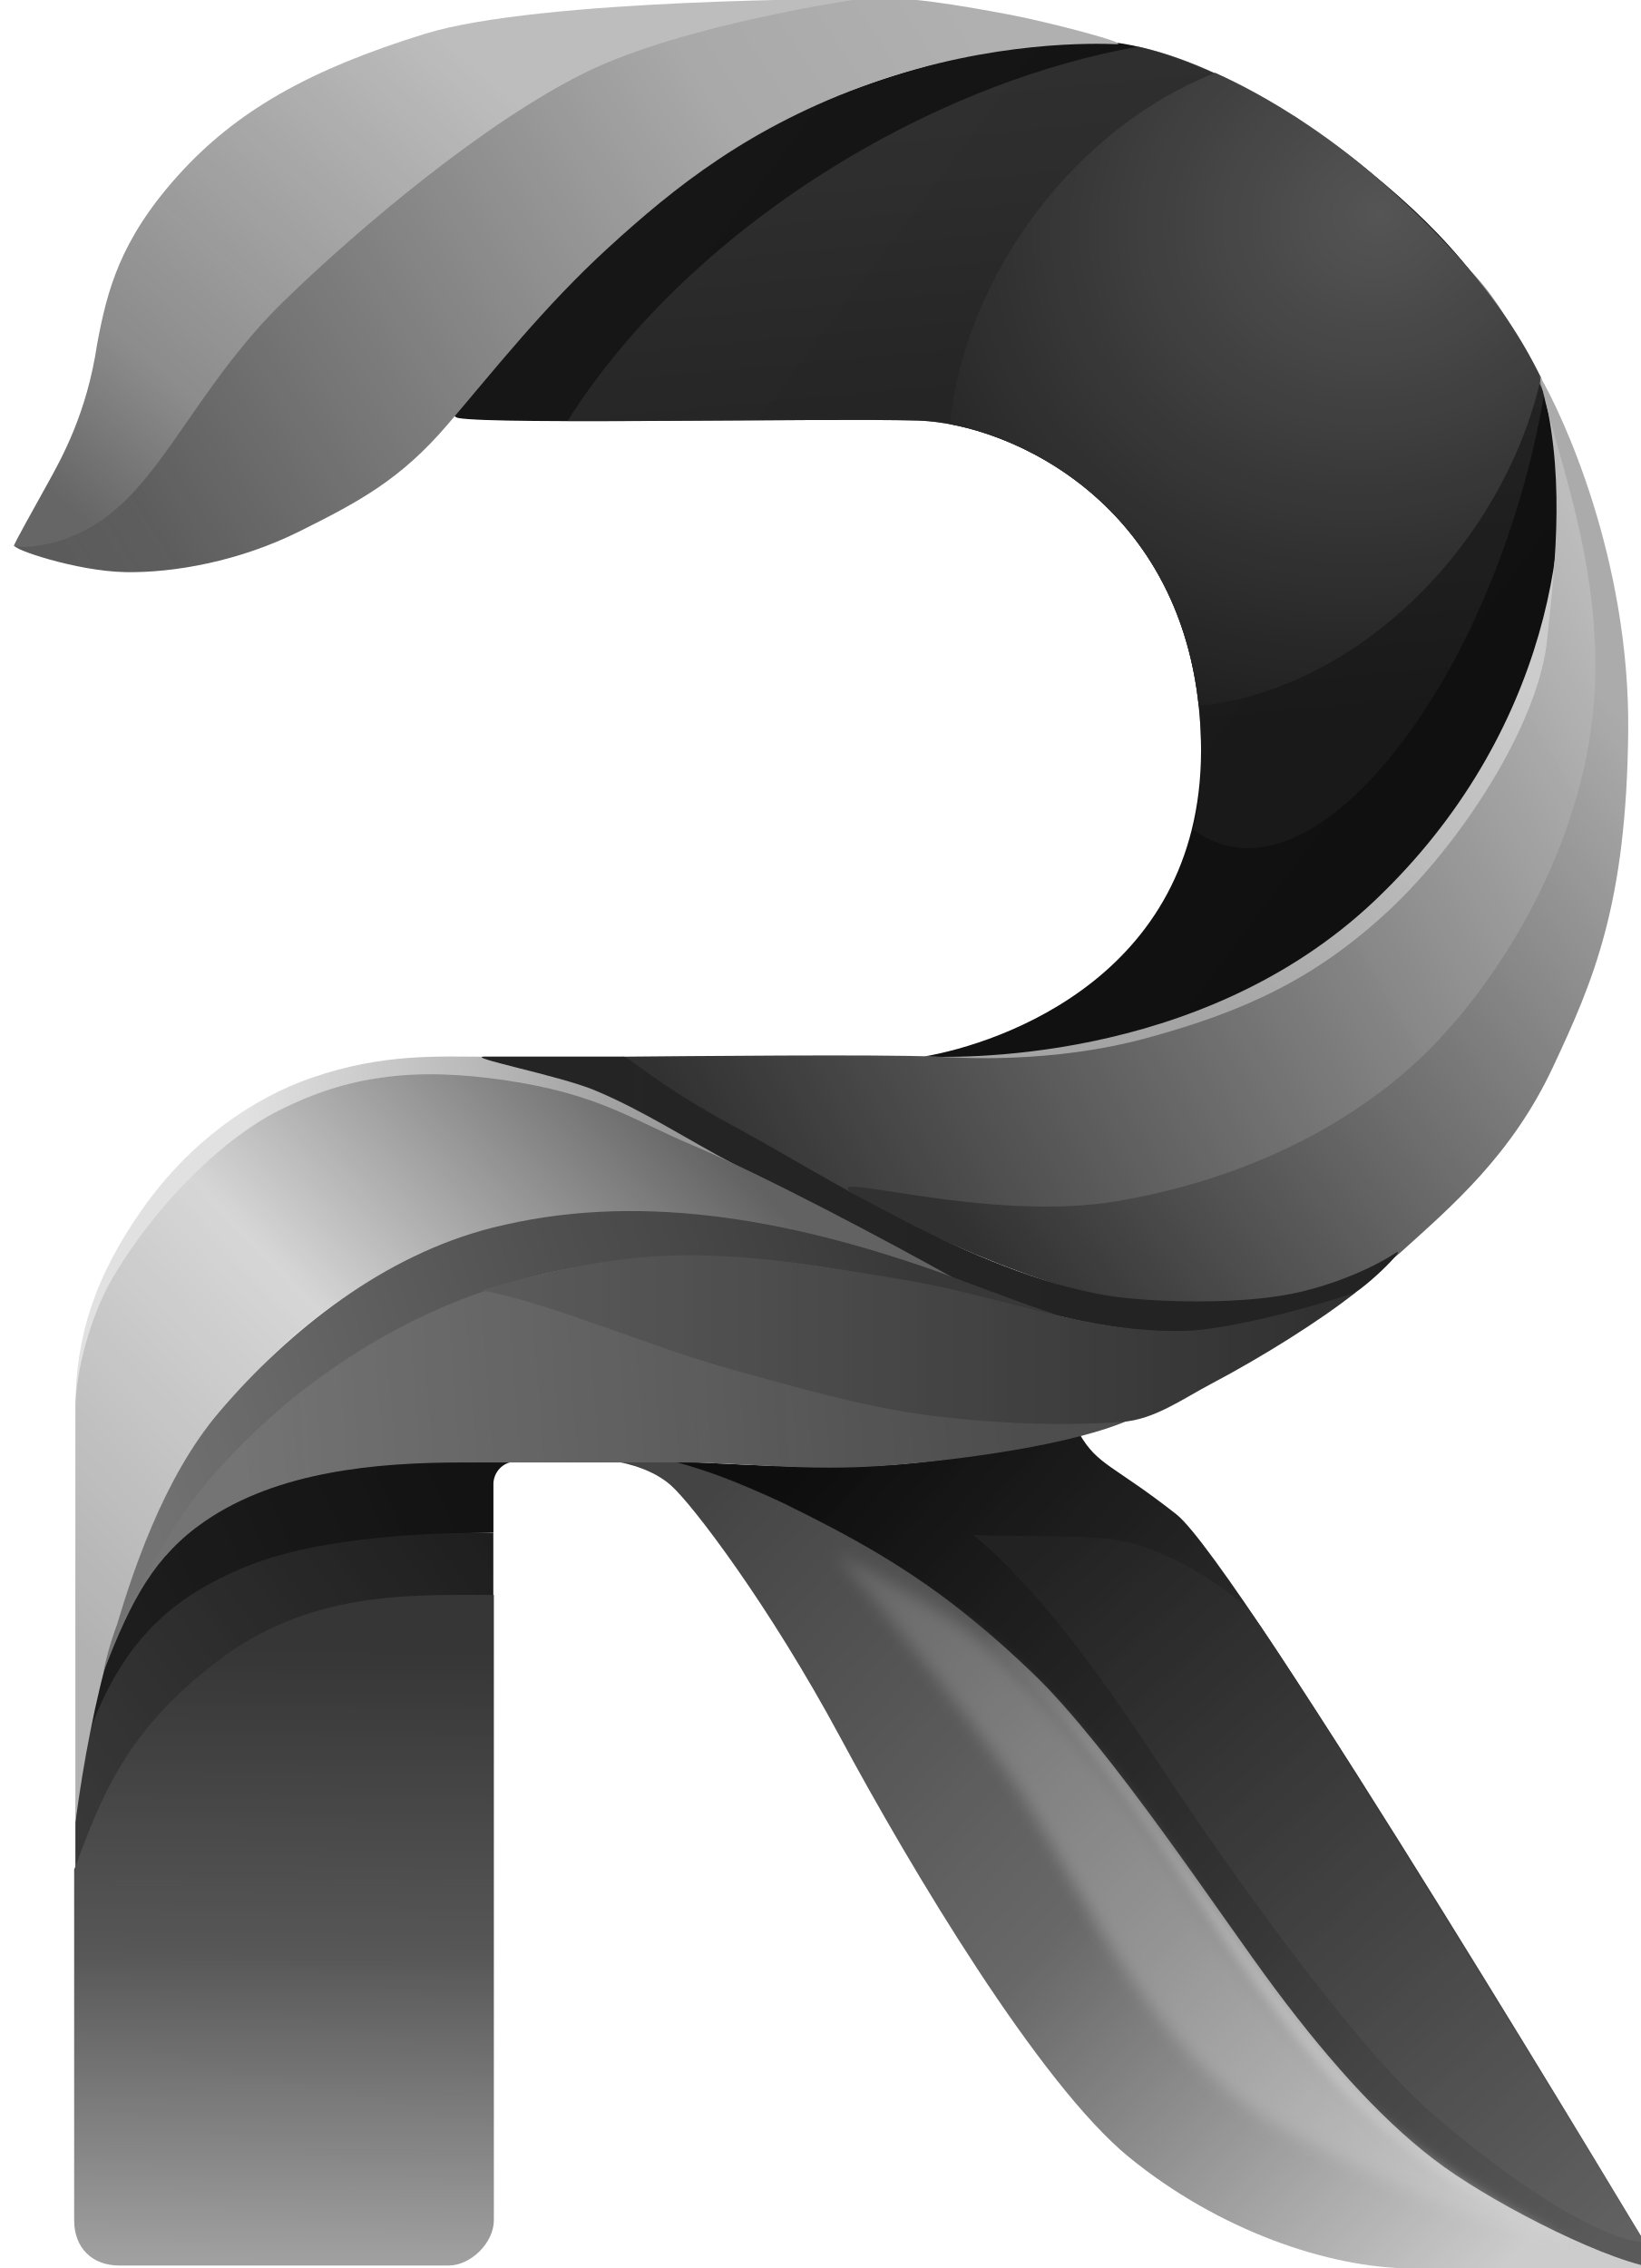
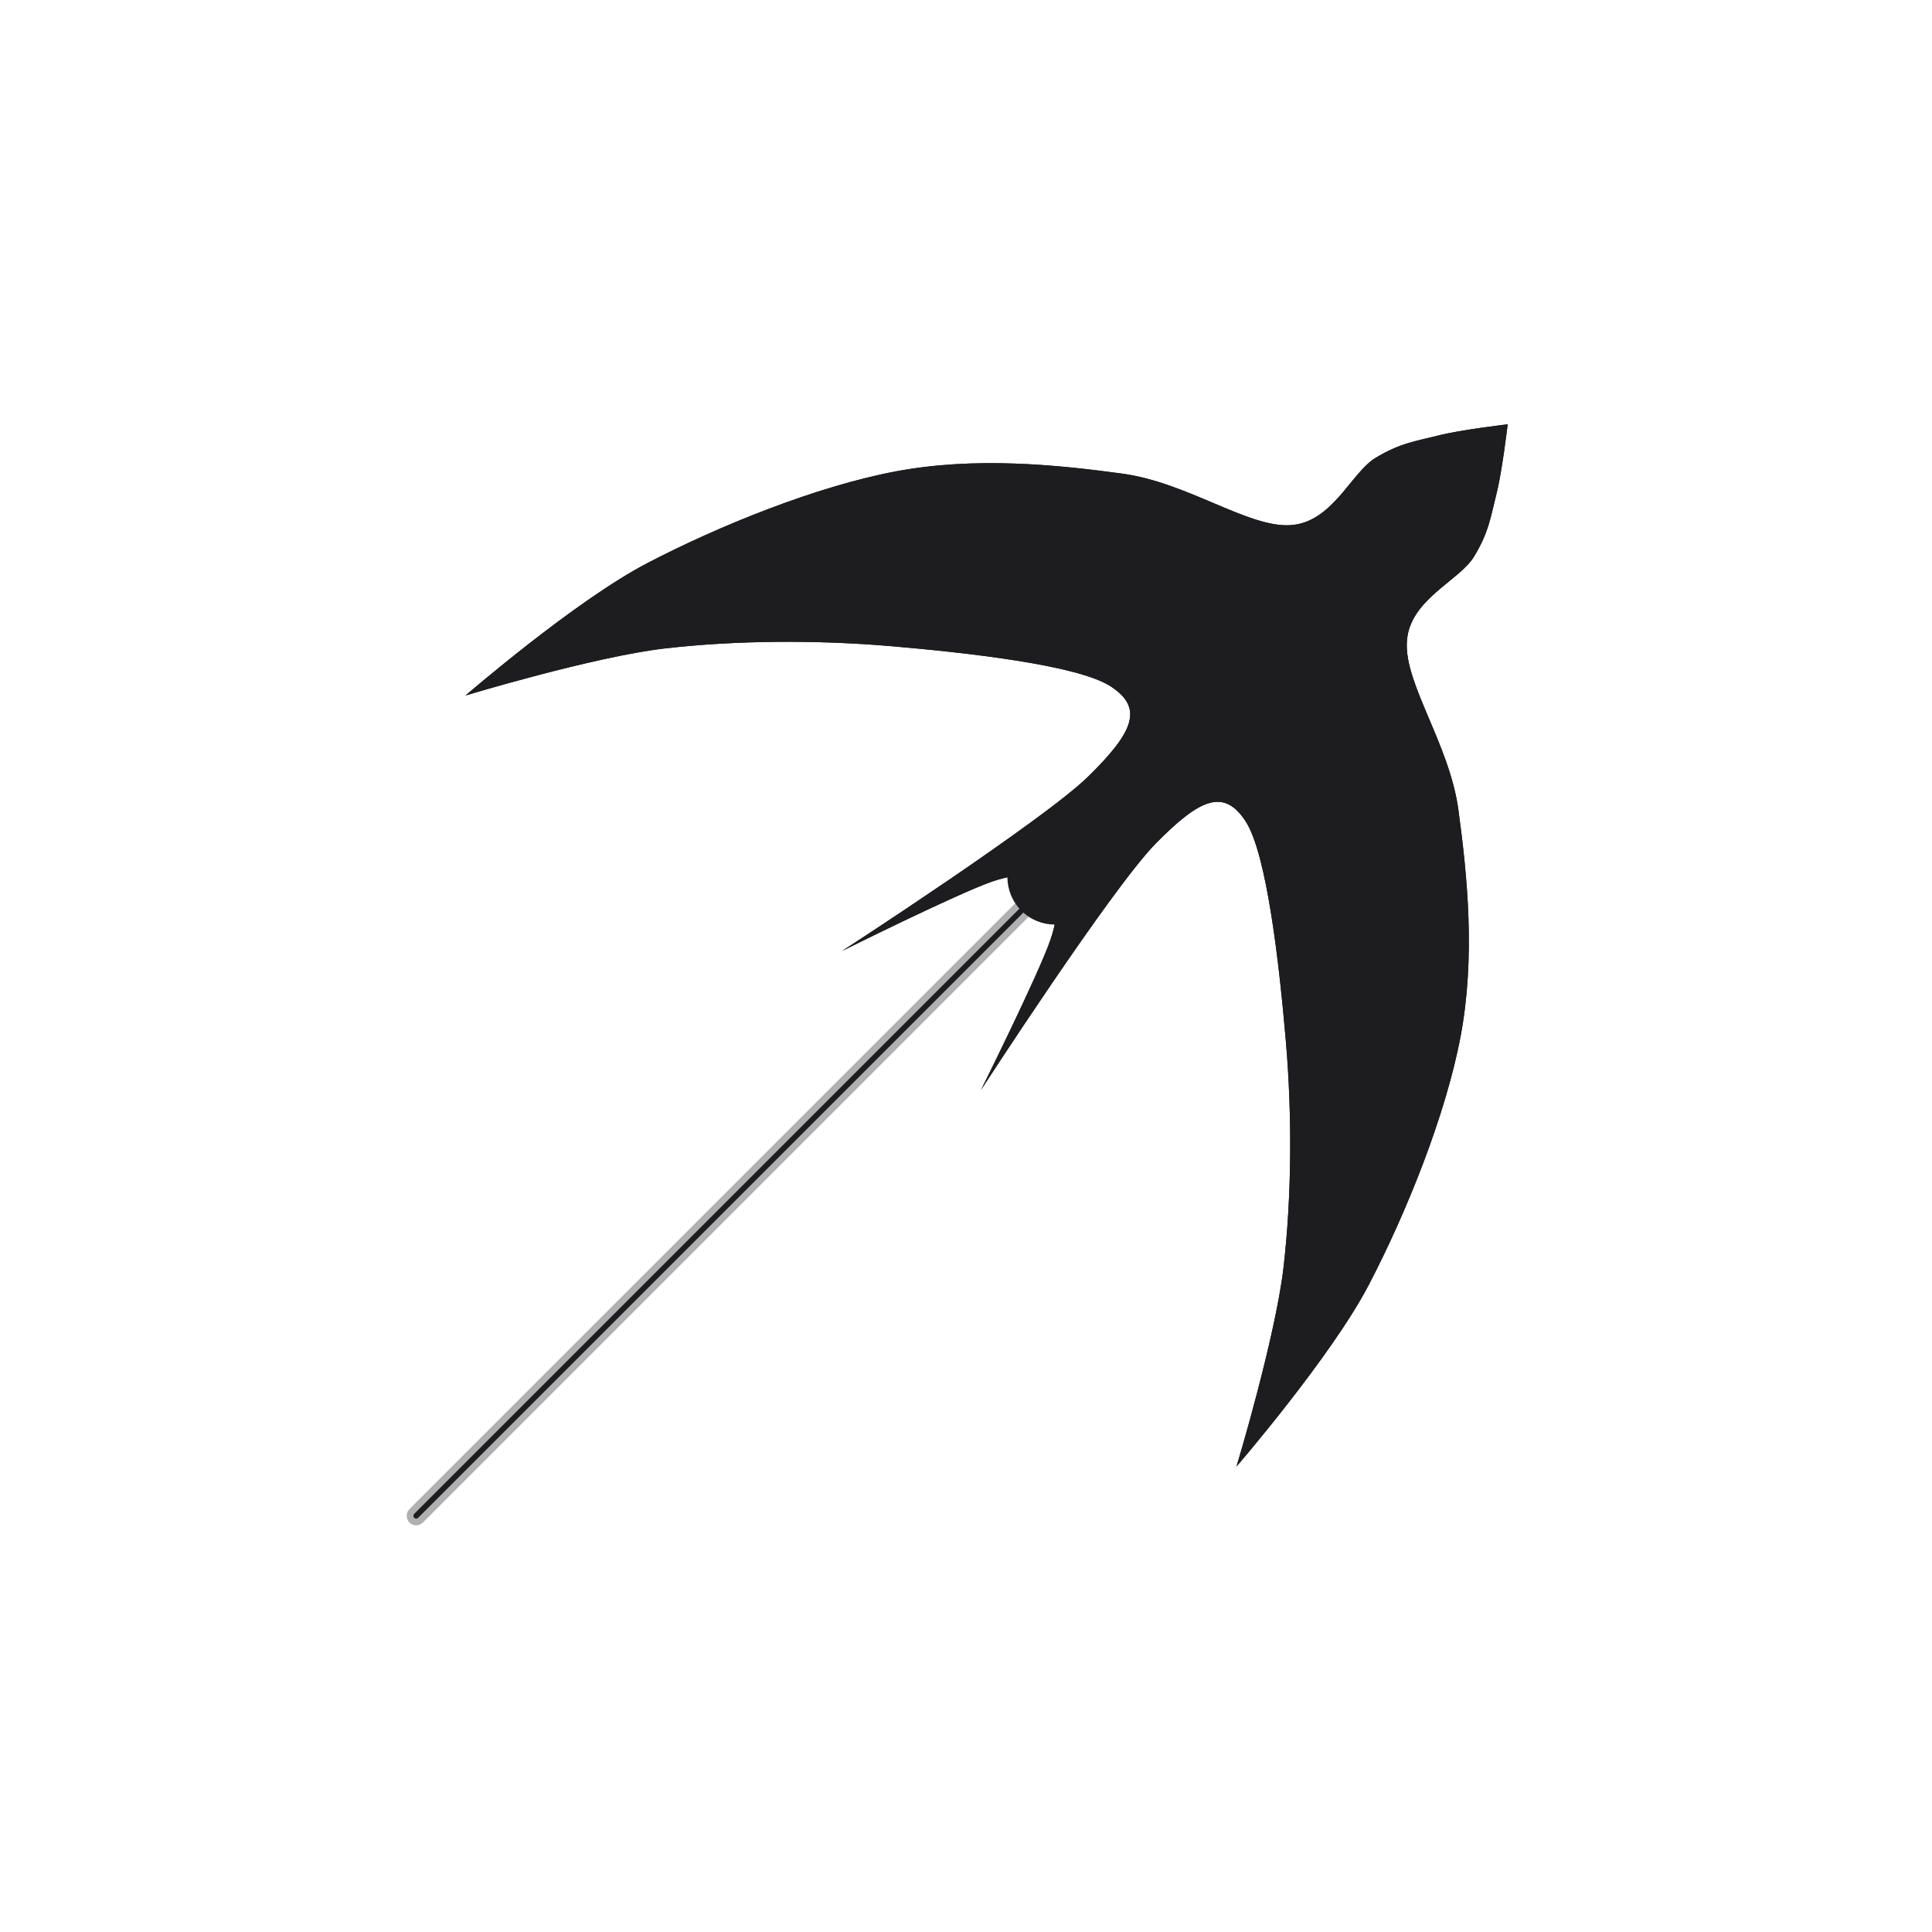
- <svg xmlns="http://www.w3.org/2000/svg" xmlns:xlink="http://www.w3.org/1999/xlink" version="1.1" id="svg1" width="424" height="586" viewBox="0 0 424 586">
-   <defs id="defs1">
-     <linearGradient id="linearGradient66">
-       <stop style="stop-color:#ca513c;stop-opacity:1;" offset="0" id="stop66" />
-       <stop style="stop-color:#e38543;stop-opacity:1;" offset="0.5" id="stop68" />
-       <stop style="stop-color:#f0ce70;stop-opacity:1;" offset="1" id="stop67" />
+ <svg xmlns="http://www.w3.org/2000/svg" viewBox="0 0 1024 1024" width="1024" height="1024">
+   <defs>
+     <clipPath id="iconClip">
+       <rect width="1024" height="1024" rx="230" ry="230" />
+     </clipPath>
+     <clipPath id="birdClip">
+       <path d="M214.0,0.0 C 214.0,0.0 190.3,18.7 178.0,26.0 C 165.7,33.3 157.7,39.7 140.0,44.0 C 122.3,48.3 92.0,34.3 72.0,52.0 C 52.0,69.7 45.3,116.7 20.0,150.0 C -5.3,183.3 -38.0,223.3 -80.0,252.0 C -122.0,280.7 -183.3,306.7 -232.0,322.0 C -280.7,337.3 -372.0,344.0 -372.0,344.0 C -372.0,344.0 -297.3,304.0 -262.0,276.0 C -226.7,248.0 -190.3,212.0 -160.0,176.0 C -129.7,140.0 -85.0,84.3 -80.0,60.0 C -75.0,35.7 -90.3,29.7 -130.0,30.0 C -169.7,30.3 -318.0,62.0 -318.0,62.0 C -318.0,62.0 -241.3,36.3 -220.0,26.0 C -198.7,15.7 -190.0,0.0 -190.0,0.0 C -190.0,0.0 -198.7,-15.7 -220.0,-26.0 C -241.3,-36.3 -318.0,-62.0 -318.0,-62.0 C -318.0,-62.0 -169.7,-30.3 -130.0,-30.0 C -90.3,-29.7 -75.0,-35.7 -80.0,-60.0 C -85.0,-84.3 -129.7,-140.0 -160.0,-176.0 C -190.3,-212.0 -226.7,-248.0 -262.0,-276.0 C -297.3,-304.0 -372.0,-344.0 -372.0,-344.0 C -372.0,-344.0 -280.7,-337.3 -232.0,-322.0 C -183.3,-306.7 -122.0,-280.7 -80.0,-252.0 C -38.0,-223.3 -5.3,-183.3 20.0,-150.0 C 45.3,-116.7 52.0,-69.7 72.0,-52.0 C 92.0,-34.3 122.3,-48.3 140.0,-44.0 C 157.7,-39.7 165.7,-33.3 178.0,-26.0 C 190.3,-18.7 214.0,0.0 214.0,0.0 Z" transform="translate(672,352) rotate(-45) scale(0.84)" />
+     </clipPath>
+     <linearGradient id="bg" x1="0" y1="0" x2="0" y2="1">
+       <stop offset="0" stop-color="#7CBEFF" />
+       <stop offset="0.45" stop-color="#2F7BFF" />
+       <stop offset="1" stop-color="#0B3BD1" />
    </linearGradient>
-     <linearGradient id="linearGradient63">
-       <stop style="stop-color:#d79168;stop-opacity:1;" offset="0" id="stop64" />
-       <stop style="stop-color:#ebd3aa;stop-opacity:1;" offset="1" id="stop65" />
+     <radialGradient id="bgLight" cx="0.28" cy="0.12" r="0.75">
+       <stop offset="0" stop-color="#FFFFFF" stop-opacity="0.34" />
+       <stop offset="0.55" stop-color="#FFFFFF" stop-opacity="0.04" />
+       <stop offset="1" stop-color="#FFFFFF" stop-opacity="0" />
+     </radialGradient>
+     <radialGradient id="bgDeep" cx="0.75" cy="1.0" r="0.8">
+       <stop offset="0" stop-color="#001B7A" stop-opacity="0.35" />
+       <stop offset="1" stop-color="#001B7A" stop-opacity="0" />
+     </radialGradient>
+     <linearGradient id="glass" x1="0" y1="0" x2="0.35" y2="1">
+       <stop offset="0" stop-color="#1D1D1F" stop-opacity="1" />
+       <stop offset="0.5" stop-color="#1D1D1F" stop-opacity="1" />
+       <stop offset="1" stop-color="#1D1D1F" stop-opacity="1" />
    </linearGradient>
-     <linearGradient id="linearGradient60">
-       <stop style="stop-color:#992e2d;stop-opacity:1;" offset="0" id="stop61" />
-       <stop style="stop-color:#c8503e;stop-opacity:1;" offset="0.5" id="stop63" />
-       <stop style="stop-color:#eecb72;stop-opacity:1;" offset="1" id="stop62" />
+     <linearGradient id="rim" x1="0" y1="0" x2="0.6" y2="1">
+       <stop offset="0" stop-color="#1D1D1F" stop-opacity="1" />
+       <stop offset="0.6" stop-color="#1D1D1F" stop-opacity="1" />
+       <stop offset="1" stop-color="#1D1D1F" stop-opacity="1" />
    </linearGradient>
-     <linearGradient id="linearGradient57">
-       <stop style="stop-color:#321666;stop-opacity:1;" offset="0" id="stop58" />
-       <stop style="stop-color:#83307d;stop-opacity:1;" offset="0.598" id="stop60" />
-       <stop style="stop-color:#c2447d;stop-opacity:1;" offset="1" id="stop59" />
+     <linearGradient id="kerf" x1="-760" y1="0" x2="-190" y2="0" gradientUnits="userSpaceOnUse">
+       <stop offset="0" stop-color="#1D1D1F" stop-opacity="1" />
+       <stop offset="0.7" stop-color="#1D1D1F" stop-opacity="1" />
+       <stop offset="1" stop-color="#1D1D1F" stop-opacity="1" />
    </linearGradient>
-     <linearGradient id="linearGradient54">
-       <stop style="stop-color:#1c0539;stop-opacity:1;" offset="0" id="stop55" />
-       <stop style="stop-color:#5e1e5e;stop-opacity:1;" offset="0.5" id="stop57" />
-       <stop style="stop-color:#a24272;stop-opacity:1;" offset="1" id="stop56" />
-     </linearGradient>
-     <linearGradient id="linearGradient52">
-       <stop style="stop-color:#522586;stop-opacity:1;" offset="0" id="stop52" />
-       <stop style="stop-color:#a63c7b;stop-opacity:1;" offset="0.5" id="stop54" />
-       <stop style="stop-color:#e29456;stop-opacity:1;" offset="1" id="stop53" />
-     </linearGradient>
-     <linearGradient id="linearGradient50">
-       <stop style="stop-color:#6d2467;stop-opacity:1;" offset="0" id="stop50" />
-       <stop style="stop-color:#361256;stop-opacity:1;" offset="1" id="stop51" />
-     </linearGradient>
-     <linearGradient id="linearGradient48">
-       <stop style="stop-color:#220a3e;stop-opacity:1;" offset="0" id="stop48" />
-       <stop style="stop-color:#381145;stop-opacity:1;" offset="1" id="stop49" />
-     </linearGradient>
-     <linearGradient id="linearGradient43">
-       <stop style="stop-color:#cf5f3f;stop-opacity:1;" offset="0" id="stop43" />
-       <stop style="stop-color:#ca4d61;stop-opacity:1;" offset="0.28" id="stop45" />
-       <stop style="stop-color:#ad2b87;stop-opacity:1;" offset="1" id="stop44" />
-     </linearGradient>
-     <linearGradient id="linearGradient39">
-       <stop style="stop-color:#bf3c70;stop-opacity:1;" offset="0" id="stop39" />
-       <stop style="stop-color:#631c5f;stop-opacity:1;" offset="1" id="stop40" />
-     </linearGradient>
-     <linearGradient id="linearGradient36">
-       <stop style="stop-color:#cc5d3f;stop-opacity:1;" offset="0" id="stop37" />
-       <stop style="stop-color:#7d2155;stop-opacity:1;" offset="1" id="stop38" />
-     </linearGradient>
-     <linearGradient id="linearGradient34">
-       <stop style="stop-color:#bb4b41;stop-opacity:1;" offset="0" id="stop34" />
-       <stop style="stop-color:#f3d39c;stop-opacity:1;" offset="0.5" id="stop36" />
-       <stop style="stop-color:#eaaa5d;stop-opacity:1;" offset="1" id="stop35" />
-     </linearGradient>
-     <linearGradient id="linearGradient32">
-       <stop style="stop-color:#f5dfb3;stop-opacity:1;" offset="0" id="stop32" />
-       <stop style="stop-color:#c68f6a;stop-opacity:1;" offset="1" id="stop33" />
-     </linearGradient>
-     <linearGradient id="linearGradient30">
-       <stop style="stop-color:#2e1b65;stop-opacity:1;" offset="0" id="stop30" />
-       <stop style="stop-color:#201e5c;stop-opacity:1;" offset="1" id="stop31" />
-     </linearGradient>
-     <linearGradient id="linearGradient27">
-       <stop style="stop-color:#66bbd0;stop-opacity:1;" offset="0" id="stop28" />
-       <stop style="stop-color:#2c2a81;stop-opacity:1;" offset="1" id="stop29" />
-     </linearGradient>
-     <linearGradient id="linearGradient25">
-       <stop style="stop-color:#71cfde;stop-opacity:0.992;" offset="0" id="stop25" />
-       <stop style="stop-color:#417dae;stop-opacity:1;" offset="0.5" id="stop27" />
-       <stop style="stop-color:#33297e;stop-opacity:1;" offset="1" id="stop26" />
-     </linearGradient>
-     <linearGradient id="linearGradient23">
-       <stop style="stop-color:#9bd7e2;stop-opacity:1;" offset="0" id="stop23" />
-       <stop style="stop-color:#71aeca;stop-opacity:1;" offset="1" id="stop24" />
-     </linearGradient>
-     <linearGradient id="linearGradient19">
-       <stop style="stop-color:#2f5a8d;stop-opacity:1;" offset="0" id="stop19" />
-       <stop style="stop-color:#0e1954;stop-opacity:1;" offset="1" id="stop20" />
-     </linearGradient>
-     <linearGradient id="linearGradient16">
-       <stop style="stop-color:#25477e;stop-opacity:1;" offset="0" id="stop16" />
-       <stop style="stop-color:#121d58;stop-opacity:1;" offset="1" id="stop17" />
-     </linearGradient>
-     <linearGradient id="linearGradient12">
-       <stop style="stop-color:#09144d;stop-opacity:1;" offset="0" id="stop13" />
-       <stop style="stop-color:#080d49;stop-opacity:1;" offset="1" id="stop14" />
-     </linearGradient>
-     <linearGradient id="linearGradient8">
-       <stop style="stop-color:#5a5499;stop-opacity:1;" offset="0" id="stop9" />
-       <stop style="stop-color:#445e9e;stop-opacity:1;" offset="0.115" id="stop11" />
-       <stop style="stop-color:#67b9cb;stop-opacity:1;" offset="0.765" id="stop12" />
-       <stop style="stop-color:#6ebfd2;stop-opacity:1;" offset="1" id="stop10" />
-     </linearGradient>
-     <linearGradient id="linearGradient6">
-       <stop style="stop-color:#675fa8;stop-opacity:1;" offset="0" id="stop6" />
-       <stop style="stop-color:#5693dd;stop-opacity:1;" offset="0.267" id="stop8" />
-       <stop style="stop-color:#7fccd8;stop-opacity:1;" offset="1" id="stop7" />
-     </linearGradient>
-     <linearGradient xlink:href="#linearGradient6" id="linearGradient7" x1="17.447" y1="130.452" x2="117.824" y2="12.808" gradientUnits="userSpaceOnUse" />
-     <linearGradient xlink:href="#linearGradient8" id="linearGradient10" x1="11.676" y1="152.772" x2="249.231" y2="0.943" gradientUnits="userSpaceOnUse" />
-     <linearGradient xlink:href="#linearGradient12" id="linearGradient14" x1="155.97" y1="71.398" x2="357.719" y2="222.919" gradientUnits="userSpaceOnUse" />
-     <linearGradient xlink:href="#linearGradient16" id="linearGradient17" x1="250.017" y1="167.99" x2="174.67" y2="325.705" gradientUnits="userSpaceOnUse" />
-     <radialGradient xlink:href="#linearGradient19" id="radialGradient20" cx="142.934" cy="365.354" fx="142.934" fy="365.354" r="67.716" gradientTransform="matrix(0.01820708,-2.186317,2.299937,0.3166574,-662.9841,513.4456)" gradientUnits="userSpaceOnUse" />
-     <linearGradient xlink:href="#linearGradient23" id="linearGradient24" x1="394.531" y1="176.687" x2="306.408" y2="262.303" gradientUnits="userSpaceOnUse" />
-     <linearGradient xlink:href="#linearGradient25" id="linearGradient26" x1="410.635" y1="138.903" x2="170.757" y2="278.274" gradientUnits="userSpaceOnUse" />
-     <linearGradient xlink:href="#linearGradient27" id="linearGradient29" x1="415.254" y1="181.262" x2="248.482" y2="319.544" gradientUnits="userSpaceOnUse" />
-     <linearGradient xlink:href="#linearGradient30" id="linearGradient31" x1="124.476" y1="308.716" x2="361.249" y2="308.716" gradientUnits="userSpaceOnUse" />
-     <linearGradient xlink:href="#linearGradient32" id="linearGradient33" x1="63.366" y1="286.638" x2="172.519" y2="275.26" gradientUnits="userSpaceOnUse" />
-     <linearGradient xlink:href="#linearGradient34" id="linearGradient35" x1="174.38" y1="283.862" x2="23.239" y2="427.683" gradientUnits="userSpaceOnUse" />
-     <linearGradient xlink:href="#linearGradient36" id="linearGradient38" x1="40.14" y1="397.22" x2="236.085" y2="328.851" gradientUnits="userSpaceOnUse" />
-     <linearGradient xlink:href="#linearGradient39" id="linearGradient42" x1="124.323" y1="346.138" x2="347.838" y2="346.138" gradientUnits="userSpaceOnUse" />
-     <linearGradient xlink:href="#linearGradient43" id="linearGradient44" x1="59.668" y1="384.39" x2="263.716" y2="368.928" gradientUnits="userSpaceOnUse" />
-     <linearGradient xlink:href="#linearGradient48" id="linearGradient49" x1="121.205" y1="386.946" x2="34.253" y2="424.837" gradientUnits="userSpaceOnUse" />
-     <linearGradient xlink:href="#linearGradient50" id="linearGradient51" x1="21.789" y1="475.607" x2="125.936" y2="398.153" gradientUnits="userSpaceOnUse" />
-     <linearGradient xlink:href="#linearGradient52" id="linearGradient53" x1="74.694" y1="425.297" x2="73.387" y2="584.049" gradientUnits="userSpaceOnUse" />
-     <linearGradient xlink:href="#linearGradient54" id="linearGradient56" x1="203.619" y1="382.497" x2="417.754" y2="574.567" gradientUnits="userSpaceOnUse" />
-     <linearGradient xlink:href="#linearGradient57" id="linearGradient59" x1="265.004" y1="402.587" x2="421.849" y2="581.591" gradientUnits="userSpaceOnUse" />
-     <linearGradient xlink:href="#linearGradient60" id="linearGradient62" x1="182.913" y1="386.889" x2="394.791" y2="580.749" gradientUnits="userSpaceOnUse" />
-     <linearGradient xlink:href="#linearGradient63" id="linearGradient65" x1="267.136" y1="430.323" x2="370.474" y2="560.254" gradientUnits="userSpaceOnUse" />
-     <filter style="color-interpolation-filters:sRGB;" id="filter65" x="-0.031" y="-0.03" width="1.061" height="1.06">
-       <feGaussianBlur stdDeviation="1.994" id="feGaussianBlur65" result="fbSourceGraphic" />
-       <feColorMatrix result="fbSourceGraphicAlpha" in="fbSourceGraphic" values="0 0 0 -1 0 0 0 0 -1 0 0 0 0 -1 0 0 0 0 1 0" id="feColorMatrix2" />
-       <feColorMatrix id="feColorMatrix3" values="0.21 0.72 0.072 0 0 0.21 0.72 0.072 0 0 0.21 0.72 0.072 0 0 0 0 0 1 0 " in="fbSourceGraphic" />
+     <radialGradient id="spark" cx="0.5" cy="0.5" r="0.5">
+       <stop offset="0" stop-color="#1D1D1F" stop-opacity="1" />
+       <stop offset="0.3" stop-color="#1D1D1F" stop-opacity="1" />
+       <stop offset="1" stop-color="#1D1D1F" stop-opacity="1" />
+     </radialGradient>
+     <filter id="softShadow" x="-20%" y="-20%" width="140%" height="140%">
+       <feGaussianBlur stdDeviation="16" />
    </filter>
-     <linearGradient xlink:href="#linearGradient66" id="linearGradient67" x1="224.625" y1="409.25" x2="394.625" y2="577.125" gradientUnits="userSpaceOnUse" />
-     <filter style="color-interpolation-filters:sRGB;" id="filter68" x="-0.026" y="-0.027" width="1.052" height="1.055">
-       <feGaussianBlur stdDeviation="2.04" id="feGaussianBlur68" result="fbSourceGraphic" />
-       <feColorMatrix result="fbSourceGraphicAlpha" in="fbSourceGraphic" values="0 0 0 -1 0 0 0 0 -1 0 0 0 0 -1 0 0 0 0 1 0" id="feColorMatrix23" />
-       <feColorMatrix id="feColorMatrix24" values="0.21 0.72 0.072 0 0 0.21 0.72 0.072 0 0 0.21 0.72 0.072 0 0 0 0 0 1 0 " in="fbSourceGraphic" />
+     <filter id="innerShade" x="-20%" y="-20%" width="140%" height="140%">
+       <feGaussianBlur stdDeviation="20" />
    </filter>
-     <filter style="color-interpolation-filters:sRGB;" id="filter1" x="0" y="0" width="1" height="1">
-       <feColorMatrix values="0.21 0.72 0.072 0 0 0.21 0.72 0.072 0 0 0.21 0.72 0.072 0 0 0 0 0 1 0 " id="feColorMatrix1" />
-     </filter>
-     <filter style="color-interpolation-filters:sRGB;" id="filter4" x="0" y="0" width="1" height="1">
-       <feColorMatrix values="0.21 0.72 0.072 0 0 0.21 0.72 0.072 0 0 0.21 0.72 0.072 0 0 0 0 0 1 0 " id="feColorMatrix4" />
-     </filter>
-     <filter style="color-interpolation-filters:sRGB;" id="filter5" x="0" y="0" width="1" height="1">
-       <feColorMatrix values="0.21 0.72 0.072 0 0 0.21 0.72 0.072 0 0 0.21 0.72 0.072 0 0 0 0 0 1 0 " id="feColorMatrix5" />
-     </filter>
-     <filter style="color-interpolation-filters:sRGB;" id="filter6" x="0" y="0" width="1" height="1">
-       <feColorMatrix values="0.21 0.72 0.072 0 0 0.21 0.72 0.072 0 0 0.21 0.72 0.072 0 0 0 0 0 1 0 " id="feColorMatrix6" />
-     </filter>
-     <filter style="color-interpolation-filters:sRGB;" id="filter7" x="0" y="0" width="1" height="1">
-       <feColorMatrix values="0.21 0.72 0.072 0 0 0.21 0.72 0.072 0 0 0.21 0.72 0.072 0 0 0 0 0 1 0 " id="feColorMatrix7" />
-     </filter>
-     <filter style="color-interpolation-filters:sRGB;" id="filter8" x="0" y="0" width="1" height="1">
-       <feColorMatrix values="0.21 0.72 0.072 0 0 0.21 0.72 0.072 0 0 0.21 0.72 0.072 0 0 0 0 0 1 0 " id="feColorMatrix8" />
-     </filter>
-     <filter style="color-interpolation-filters:sRGB;" id="filter9" x="0" y="0" width="1" height="1">
-       <feColorMatrix values="0.21 0.72 0.072 0 0 0.21 0.72 0.072 0 0 0.21 0.72 0.072 0 0 0 0 0 1 0 " id="feColorMatrix9" />
-     </filter>
-     <filter style="color-interpolation-filters:sRGB;" id="filter10" x="0" y="0" width="1" height="1">
-       <feColorMatrix values="0.21 0.72 0.072 0 0 0.21 0.72 0.072 0 0 0.21 0.72 0.072 0 0 0 0 0 1 0 " id="feColorMatrix10" />
-     </filter>
-     <filter style="color-interpolation-filters:sRGB;" id="filter11" x="0" y="0" width="1" height="1">
-       <feColorMatrix values="0.21 0.72 0.072 0 0 0.21 0.72 0.072 0 0 0.21 0.72 0.072 0 0 0 0 0 1 0 " id="feColorMatrix11" />
-     </filter>
-     <filter style="color-interpolation-filters:sRGB;" id="filter12" x="0" y="0" width="1" height="1">
-       <feColorMatrix values="0.21 0.72 0.072 0 0 0.21 0.72 0.072 0 0 0.21 0.72 0.072 0 0 0 0 0 1 0 " id="feColorMatrix12" />
-     </filter>
-     <filter style="color-interpolation-filters:sRGB;" id="filter13" x="0" y="0" width="1" height="1">
-       <feColorMatrix values="0.21 0.72 0.072 0 0 0.21 0.72 0.072 0 0 0.21 0.72 0.072 0 0 0 0 0 1 0 " id="feColorMatrix13" />
-     </filter>
-     <filter style="color-interpolation-filters:sRGB;" id="filter14" x="0" y="0" width="1" height="1">
-       <feColorMatrix values="0.21 0.72 0.072 0 0 0.21 0.72 0.072 0 0 0.21 0.72 0.072 0 0 0 0 0 1 0 " id="feColorMatrix14" />
-     </filter>
-     <filter style="color-interpolation-filters:sRGB;" id="filter15" x="0" y="0" width="1" height="1">
-       <feColorMatrix values="0.21 0.72 0.072 0 0 0.21 0.72 0.072 0 0 0.21 0.72 0.072 0 0 0 0 0 1 0 " id="feColorMatrix15" />
-     </filter>
-     <filter style="color-interpolation-filters:sRGB;" id="filter16" x="0" y="0" width="1" height="1">
-       <feColorMatrix values="0.21 0.72 0.072 0 0 0.21 0.72 0.072 0 0 0.21 0.72 0.072 0 0 0 0 0 1 0 " id="feColorMatrix16" />
-     </filter>
-     <filter style="color-interpolation-filters:sRGB;" id="filter17" x="0" y="0" width="1" height="1">
-       <feColorMatrix values="0.21 0.72 0.072 0 0 0.21 0.72 0.072 0 0 0.21 0.72 0.072 0 0 0 0 0 1 0 " id="feColorMatrix17" />
-     </filter>
-     <filter style="color-interpolation-filters:sRGB;" id="filter18" x="0" y="0" width="1" height="1">
-       <feColorMatrix values="0.21 0.72 0.072 0 0 0.21 0.72 0.072 0 0 0.21 0.72 0.072 0 0 0 0 0 1 0 " id="feColorMatrix18" />
-     </filter>
-     <filter style="color-interpolation-filters:sRGB;" id="filter19" x="0" y="0" width="1" height="1">
-       <feColorMatrix values="0.21 0.72 0.072 0 0 0.21 0.72 0.072 0 0 0.21 0.72 0.072 0 0 0 0 0 1 0 " id="feColorMatrix19" />
-     </filter>
-     <filter style="color-interpolation-filters:sRGB;" id="filter20" x="0" y="0" width="1" height="1">
-       <feColorMatrix values="0.21 0.72 0.072 0 0 0.21 0.72 0.072 0 0 0.21 0.72 0.072 0 0 0 0 0 1 0 " id="feColorMatrix20" />
-     </filter>
-     <filter style="color-interpolation-filters:sRGB;" id="filter21" x="0" y="0" width="1" height="1">
-       <feColorMatrix values="0.21 0.72 0.072 0 0 0.21 0.72 0.072 0 0 0.21 0.72 0.072 0 0 0 0 0 1 0 " id="feColorMatrix21" />
-     </filter>
-     <filter style="color-interpolation-filters:sRGB;" id="filter22" x="0" y="0" width="1" height="1">
-       <feColorMatrix values="0.21 0.72 0.072 0 0 0.21 0.72 0.072 0 0 0.21 0.72 0.072 0 0 0 0 0 1 0 " id="feColorMatrix22" />
+     <filter id="glow" x="-50%" y="-50%" width="200%" height="200%">
+       <feGaussianBlur stdDeviation="6" />
    </filter>
  </defs>
-   <g id="g1">
-     <path style="fill:url(#linearGradient62);stroke:none;stroke-width:1.6;filter:url(#filter1)" d="m 158.915,377.604 c 0,0 8.698,1.1 14.386,6.122 5.688,5.022 25.559,31.205 43.836,65.193 18.277,33.988 51.426,89.524 74.592,108.439 23.166,18.914 51.494,28.629 72.906,28.747 h 63.22 c 0,0 -62.169,-28.202 -83.391,-53.545 -21.222,-25.343 -45.284,-63.398 -63.389,-84.9 -18.105,-21.502 -31.838,-31.282 -45.8,-41.369 -13.962,-10.087 -27.93,-15.51 -36.752,-19.797 -8.822,-4.287 -22.993,-8.89 -22.993,-8.89 z" id="path48" />
-     <path style="mix-blend-mode:normal;fill:url(#linearGradient65);fill-opacity:1;stroke:none;stroke-width:1.6;filter:url(#filter65)" d="m 255.115,421.654 c 9.925,7.698 26.678,26.063 34.377,36.017 7.698,9.954 43.697,62.749 63.597,84.057 19.9,21.308 58.573,39.039 58.573,39.039 0,0 -15.178,-5.416 -24.012,-9.465 -8.834,-4.049 -14.112,-5.098 -32.647,-21.395 -18.536,-16.297 -40.453,-48.926 -54.121,-69.609 -13.668,-20.683 -20.847,-29.279 -28.574,-38.98 -7.727,-9.701 -14.212,-15.957 -17.194,-19.666 z" id="path63" />
-     <path style="fill:url(#linearGradient56);stroke:none;stroke-width:1.6;filter:url(#filter4)" d="m 174.002,377.584 c 14.999,0.557 32.999,2.033 52.278,1.14 19.279,-0.893 41.068,-5.478 52.663,-8.238 4.65,8.157 8.849,8.061 25.029,20.777 16.18,12.715 125.106,194.879 125.106,194.879 -12.017,-0.978 -41.271,-15.759 -55.819,-26.177 C 358.71,549.546 344.285,533.644 329.758,514.231 315.231,494.818 287.188,451.876 267.009,432.465 246.83,413.055 230.99,403.232 215.116,394.816 199.243,386.4 185.729,380.651 174.002,377.584 Z" id="path47" />
-     <path style="fill:url(#linearGradient51);stroke:none;stroke-width:1.6;filter:url(#filter5)" d="m 19.479,483.511 c 0,0 11.782,-30.266 23.329,-42.192 11.546,-11.926 29.971,-21.606 44.633,-26.035 14.662,-4.428 40.035,-2.299 40.035,-2.299 v -16.875 c 0,0 -52.092,-2.86 -72.881,10.807 -20.789,13.666 -26.003,25.926 -30.147,36.094 -4.144,10.168 -4.969,27.565 -4.969,27.565 z" id="path46" />
-     <path style="fill:url(#linearGradient53);stroke:none;stroke-width:1.6;filter:url(#filter6)" d="m 127.611,412.091 c -21.669,0 -47.678,-1.188 -71.783,17.376 -24.105,18.564 -29.89,35.755 -36.665,53.581 v 90.631 c 0,7.064 4.59,11.679 11.654,11.679 h 85.112 c 5.757,0 11.682,-5.922 11.682,-11.679 z" id="path51" />
-     <path style="fill:url(#linearGradient24);stroke-width:1.6;filter:url(#filter7)" d="m 242.32,273.298 c 5.727,1.862 71.416,8.635 124.672,-43.771 53.255,-52.406 36.074,-120.061 32.434,-128.169 -2.116,-4.713 9.495,30.185 -3.576,66.922 -4.883,13.725 -9.296,27.916 -33.976,56.783 -24.376,28.512 -56.689,37.921 -80.794,43.489 -17.6,4.066 -41.623,3.815 -38.76,4.746 z" id="path22" />
-     <path style="fill:url(#linearGradient14);stroke-width:1.6;filter:url(#filter8)" d="m 118.465,108.012 c 10.018,1.761 94.886,-0.024 118.683,0.653 23.797,0.678 71.617,21.942 73.17,82.534 1.553,60.592 -51.827,78.407 -71.611,81.794 6.122,0.153 71.071,2.836 116.584,-40.354 45.512,-43.19 52.039,-97.999 45.836,-126.074 C 389.174,77.74 373.944,60.733 354.525,44.86 335.105,28.987 307.052,11.875 283.859,10.562 260.666,9.248 214.038,21.211 186.409,40.069 158.779,58.927 108.447,106.252 118.465,108.012 Z" id="path3" />
-     <path id="path4" style="fill:url(#linearGradient17);fill-opacity:0.578;stroke-width:2.068;filter:url(#filter9)" d="m 246.396,161.048 c -23.062,-8.693 -50.338,-13.721 -79.568,-13.721 -36.853,0 -70.602,7.99 -96.713,21.246 25.654,15.393 64.134,37.567 77.79,46.252 12.039,7.657 27.696,26.087 31.907,51.001 l -0.001,0.002 c 0.352,2.081 0.625,4.207 0.808,6.376 4e-5,5.2e-4 -0.001,0.001 -0.001,0.002 0.183,2.169 0.278,4.382 0.275,6.634 -0.006,4.504 -0.401,9.171 -1.257,13.977 -1e-4,6e-4 -8.9e-4,0.001 -0.001,0.002 -1.712,9.614 -5.264,19.792 -11.218,30.374 -4.152,7.378 -8.261,13.844 -13.572,18.73 7.169,18.054 30.369,20.439 61.42,6.913 25.947,-11.304 53.58,-32.635 74.753,-57.708 0.373,-1.345 0.587,-1.874 0.876,-3.197 0.107,-10.663 0.631,-19.444 -0.542,-27.944 -0.391,-2.834 -1.22,-6.494 -1.838,-9.25 -2.473,-11.024 -4.647,-20.272 -8.118,-30.567 -0.022,-0.066 -0.044,-0.131 -0.067,-0.197 -2.221,-6.562 -5.183,-13.414 -8.453,-20.235 -0.437,-0.912 -0.68,-1.806 -1.134,-2.715 l -0.207,0.072 c -6.788,-13.59 -15.249,-26.733 -25.139,-36.046 z" transform="matrix(0.8587713,-0.5123591,0.5126594,0.8585921,0,0)" />
-     <path style="fill:url(#linearGradient10);stroke-width:1.6;filter:url(#filter10)" d="M 3.843,140.955 C 4.924,140.126 20.968,135.447 32.628,125.394 44.288,115.34 46.2,104.266 64.658,85.628 83.116,66.991 118.444,35.729 144.606,21.632 170.767,7.535 211.832,0.484 222.594,-0.412 c 10.762,-0.896 26.554,2.033 37.398,4.028 10.844,1.994 33.3,7.952 28.293,7.787 -5.007,-0.165 -31.487,-1.049 -62.982,10.044 -31.495,11.093 -51.249,27.142 -68.001,42.449 -16.753,15.307 -29.585,31.746 -41.709,45.874 -12.124,14.128 -22.631,19.76 -38.182,27.512 -15.551,7.752 -32.494,10.777 -45.073,10.538 -12.579,-0.238 -29.575,-6.036 -28.494,-6.865 z" id="path2" />
-     <path style="fill:url(#linearGradient7);stroke-width:1.6;filter:url(#filter11)" d="M 3.6,141.085 C 3.757,141.417 17.762,142.798 31.164,130.481 44.566,118.164 53.632,96.998 73.396,77.764 93.159,58.531 125.821,31.173 151.451,18.64 177.081,6.107 222.226,-0.291 222.226,-0.291 c 0,0 -82.71,-0.167 -112.423,9.029 C 80.088,17.933 61.029,28.611 45.935,45.416 30.842,62.221 27.657,75.316 25.113,88.809 22.436,107.023 15.716,118.739 12.278,124.986 c -3.438,6.247 -8.836,15.766 -8.678,16.099 z" id="path1" />
-     <path id="path5" style="fill:url(#radialGradient20);stroke-width:4.485;filter:url(#filter12)" d="m 181.759,260.771 c -16.08,-9.57 -35.889,-14.768 -56.281,-14.768 -20.922,1.9e-4 -41.213,5.471 -57.491,15.502 11.391,21.513 17.637,62.221 -16.554,95.378 17.218,18.091 44.746,28.797 74.045,28.798 16.729,3.7e-4 33.139,-3.499 47.444,-10.117 10.221,-21.097 13.161,-44.861 13.857,-66.778 0.474,-14.938 -0.984,-32.323 -5.019,-48.016 z" transform="matrix(0.6081442,-0.7938266,0.7802691,0.625444,0,0)" />
-     <path style="fill:url(#linearGradient26);stroke-width:1.6;filter:url(#filter13)" d="m 398.04,97.933 c 5.767,17.273 17.979,60.716 14.193,86.951 -3.786,26.235 -9.665,37.876 -20.405,57.528 -10.741,19.653 -30.144,39.09 -42.812,47.088 -12.668,7.998 -36.309,21.174 -60.474,24.717 -18.895,2.77 -43.972,3.652 -59.817,-1.74 -13.344,-4.54 -26.626,-14.435 -41.335,-22.547 -14.71,-8.112 -29.729,-16.882 -26.171,-16.912 14.234,-0.119 66.999,-0.652 80.408,0 6.704,0.326 30.123,1.881 54.812,-4.846 24.69,-6.727 43.145,-15.049 62.125,-32.64 18.98,-17.591 38.837,-48.236 41.178,-69.917 2.341,-21.681 4.78,-44.205 -1.703,-67.682 z" id="path21" />
-     <path style="fill:url(#linearGradient29);stroke-width:1.6;filter:url(#filter14)" d="m 397.885,97.177 c 5.74,9.729 23.296,47.216 22.841,91.845 -0.455,44.628 -8.903,64.202 -19.49,86.78 -10.587,22.578 -25.95,35.711 -39.201,47.668 -13.251,11.957 -42.374,14.556 -66.633,13.068 -24.259,-1.488 -66.885,-22.494 -75.319,-28.415 -8.434,-5.921 35.136,7.915 68.549,2.236 33.413,-5.678 62.915,-20.375 82.661,-41.199 19.747,-20.825 38.599,-54.537 40.722,-89.72 2.123,-35.183 -11.246,-65.367 -14.13,-82.263 z" id="path20" />
-     <path style="fill:url(#linearGradient33);stroke-width:1.6;filter:url(#filter15)" d="m 201.864,307.372 c -14.268,-7.86 -34.322,-20.445 -46.161,-25.165 -16.146,-6.437 -21.792,-7.315 -30.353,-9.175 -11.432,0.035 -26.133,-1.067 -45.086,5.535 -14.903,5.191 -31.022,16.229 -43.362,33.666 -12.34,17.437 -17.375,33.133 -17.412,51.276 5.178,-14.207 24.839,-56.029 38.242,-65.853 13.403,-9.823 31.043,-19.104 44.902,-19.523 18.365,-0.556 31.708,1.222 46.165,6.168 16.894,5.78 57.423,25.47 53.066,23.07 z" id="path31" />
-     <path style="fill:url(#linearGradient31);stroke-width:1.6;filter:url(#filter16)" d="m 125.42,272.998 h 35.584 c 1.635,0 7.919,6.793 29.144,18.273 21.225,11.48 61.541,37.773 96.109,43.492 9.189,1.52 31.641,2.564 47.042,-0.385 9.544,-1.828 20.301,-6.077 27.178,-10.548 3.992,-2.595 -8.537,10.42 -14.013,12.242 -10.815,3.599 -26.619,8.35 -40.344,8.238 -19.934,-0.162 -40.017,-5.186 -58.393,-12.915 -19.492,-8.198 -38.793,-20.421 -58.173,-30.663 -12.018,-6.351 -23.475,-13.891 -36.032,-19.094 -9.054,-3.751 -34.211,-8.64 -28.102,-8.64 z" id="path23" />
-     <path style="fill:url(#linearGradient49);stroke:none;stroke-width:1.6;filter:url(#filter17)" d="m 133.813,377.573 c -4.118,-0.045 -6.19,3.004 -6.313,5.623 v 12.852 c -13.937,-0.108 -44.063,0.624 -63.874,8.704 -19.811,8.079 -31.653,19.662 -39.98,41.283 1.657,-19.116 8.78,-33.446 20.771,-45.943 11.99,-12.497 26.437,-16.827 41.209,-19.894 14.772,-3.067 32.266,-2.688 48.188,-2.626 z" id="path45" />
-     <path style="fill:url(#linearGradient35);stroke-width:1.6;filter:url(#filter18)" d="M 247.115,330.587 C 200.307,313.416 139.415,305.002 96.136,330.687 50.317,357.88 28.289,404.584 19.471,470.945 V 364.025 c 0,-9.081 3.735,-23.794 9.687,-33.943 10.275,-17.519 27.329,-35.303 42.974,-43.192 17.69,-8.92 34.838,-11.3 58.764,-7.726 23.926,3.573 32.448,10.159 48.254,16.826 18.089,7.63 49.728,24.406 67.965,34.597 z" id="path33" />
-     <path style="fill:url(#linearGradient44);stroke:none;stroke-width:1.6;filter:url(#filter19)" d="m 26.749,432.014 c 7.17,-18.805 13.275,-30.091 26.168,-38.944 18.781,-12.897 44.137,-15.203 66.637,-15.203 h 56.293 c 16.346,0 32.09,2.348 52.808,0.83 18.772,-1.375 49.034,-5.321 64.023,-12.195 -18.254,1.923 -40.583,0.306 -60.539,-2.831 -24.669,-3.878 -54.716,-13.63 -72.299,-19.631 -17.583,-6.002 -22.725,-11.925 -34.754,-10.556 -20.091,2.285 -37.613,18.263 -52.6,30.216 -13.511,10.775 -40.278,39.257 -45.737,68.315 z" id="path42" />
-     <path style="fill:url(#linearGradient38);stroke-width:1.6;filter:url(#filter20)" d="m 271.194,339.102 c -9.152,-3.052 -24.075,-8.858 -29.476,-10.75 -38.807,-13.6 -77.517,-20.548 -114.76,-11.065 -27.432,6.985 -51.984,26.032 -70.339,47.582 -14.298,16.788 -22.623,41.444 -27.874,59.995 13.319,-26.495 18.169,-35.488 31.794,-49.651 15.147,-15.745 33.729,-28.798 53.788,-37.456 19.144,-8.262 40.373,-12.53 61.221,-12.833 21.172,-0.307 32.662,1.447 62.677,6.927 6.732,1.229 48.149,12.221 32.968,7.252 z" id="path36" />
-     <path style="fill:url(#linearGradient42);fill-opacity:1;stroke:none;stroke-width:1.6;filter:url(#filter21)" d="m 124.563,333.401 c 13.207,-4.143 31.24,-8.241 47.255,-8.928 20.92,-0.898 41.844,2.892 62.499,6.331 12.278,2.044 26.578,6.149 36.367,8.477 12.167,2.893 22.823,4.869 35.714,4.573 10.946,-0.252 33.285,-6.253 43.979,-9.986 -9.149,7.307 -24.374,16.823 -37.446,23.706 -7.337,3.863 -14.597,9.171 -22.866,9.8 -15.038,1.143 -33.818,0.477 -50.522,-1.742 -17.07,-2.267 -33.699,-7.198 -50.304,-11.759 -21.805,-5.99 -46.441,-17.057 -64.677,-20.47 z" id="path38" />
-     <path style="fill:url(#linearGradient59);fill-opacity:1;stroke:none;stroke-width:1.6;filter:url(#filter22)" d="m 251.502,396.604 c 10.091,0.465 24.219,-0.094 35.204,1.025 10.984,1.119 25.224,8.845 35.102,17.382 6.072,5.248 103.089,164.288 103.089,164.288 C 413.283,578.628 391.383,564.504 370.185,546.21 348.987,527.916 314.432,478.38 300.5,457.252 286.567,436.124 269.613,411.536 251.502,396.604 Z" id="path57" />
-     <path style="fill:url(#linearGradient67);stroke:none;stroke-width:1.6;filter:url(#filter68)" d="m 216.375,401.875 c 0,0 26.286,31.091 43.75,55.875 17.464,24.784 34.715,71.592 70.875,92 36.16,20.408 74.125,30.875 74.125,30.875 0,0 -33.161,-16.238 -57.25,-39.25 -24.089,-23.012 -39.718,-53.93 -55.125,-74.25 -15.407,-20.32 -32.273,-38.816 -46.125,-48.25 -13.852,-9.434 -30.25,-17 -30.25,-17 z" id="path65" />
+   <g id="swift" clip-path="url(#iconClip)">
+     <g transform="translate(672,352) rotate(-45) scale(0.84)">
+       <line x1="-760" y1="0" x2="-190" y2="0" stroke="url(#kerf)" stroke-width="12" stroke-linecap="round" opacity="0.35" />
+       <line x1="-760" y1="0" x2="-190" y2="0" stroke="url(#kerf)" stroke-width="3.5" stroke-linecap="round" />
+     </g>
+     <path d="M214.0,0.0 C 214.0,0.0 190.3,18.7 178.0,26.0 C 165.7,33.3 157.7,39.7 140.0,44.0 C 122.3,48.3 92.0,34.3 72.0,52.0 C 52.0,69.7 45.3,116.7 20.0,150.0 C -5.3,183.3 -38.0,223.3 -80.0,252.0 C -122.0,280.7 -183.3,306.7 -232.0,322.0 C -280.7,337.3 -372.0,344.0 -372.0,344.0 C -372.0,344.0 -297.3,304.0 -262.0,276.0 C -226.7,248.0 -190.3,212.0 -160.0,176.0 C -129.7,140.0 -85.0,84.3 -80.0,60.0 C -75.0,35.7 -90.3,29.7 -130.0,30.0 C -169.7,30.3 -318.0,62.0 -318.0,62.0 C -318.0,62.0 -241.3,36.3 -220.0,26.0 C -198.7,15.7 -190.0,0.0 -190.0,0.0 C -190.0,0.0 -198.7,-15.7 -220.0,-26.0 C -241.3,-36.3 -318.0,-62.0 -318.0,-62.0 C -318.0,-62.0 -169.7,-30.3 -130.0,-30.0 C -90.3,-29.7 -75.0,-35.7 -80.0,-60.0 C -85.0,-84.3 -129.7,-140.0 -160.0,-176.0 C -190.3,-212.0 -226.7,-248.0 -262.0,-276.0 C -297.3,-304.0 -372.0,-344.0 -372.0,-344.0 C -372.0,-344.0 -280.7,-337.3 -232.0,-322.0 C -183.3,-306.7 -122.0,-280.7 -80.0,-252.0 C -38.0,-223.3 -5.3,-183.3 20.0,-150.0 C 45.3,-116.7 52.0,-69.7 72.0,-52.0 C 92.0,-34.3 122.3,-48.3 140.0,-44.0 C 157.7,-39.7 165.7,-33.3 178.0,-26.0 C 190.3,-18.7 214.0,0.0 214.0,0.0 Z" transform="translate(8,24) translate(672,352) rotate(-45) scale(0.84)" fill="none" opacity="0.45" />
+     <path d="M214.0,0.0 C 214.0,0.0 190.3,18.7 178.0,26.0 C 165.7,33.3 157.7,39.7 140.0,44.0 C 122.3,48.3 92.0,34.3 72.0,52.0 C 52.0,69.7 45.3,116.7 20.0,150.0 C -5.3,183.3 -38.0,223.3 -80.0,252.0 C -122.0,280.7 -183.3,306.7 -232.0,322.0 C -280.7,337.3 -372.0,344.0 -372.0,344.0 C -372.0,344.0 -297.3,304.0 -262.0,276.0 C -226.7,248.0 -190.3,212.0 -160.0,176.0 C -129.7,140.0 -85.0,84.3 -80.0,60.0 C -75.0,35.7 -90.3,29.7 -130.0,30.0 C -169.7,30.3 -318.0,62.0 -318.0,62.0 C -318.0,62.0 -241.3,36.3 -220.0,26.0 C -198.7,15.7 -190.0,0.0 -190.0,0.0 C -190.0,0.0 -198.7,-15.7 -220.0,-26.0 C -241.3,-36.3 -318.0,-62.0 -318.0,-62.0 C -318.0,-62.0 -169.7,-30.3 -130.0,-30.0 C -90.3,-29.7 -75.0,-35.7 -80.0,-60.0 C -85.0,-84.3 -129.7,-140.0 -160.0,-176.0 C -190.3,-212.0 -226.7,-248.0 -262.0,-276.0 C -297.3,-304.0 -372.0,-344.0 -372.0,-344.0 C -372.0,-344.0 -280.7,-337.3 -232.0,-322.0 C -183.3,-306.7 -122.0,-280.7 -80.0,-252.0 C -38.0,-223.3 -5.3,-183.3 20.0,-150.0 C 45.3,-116.7 52.0,-69.7 72.0,-52.0 C 92.0,-34.3 122.3,-48.3 140.0,-44.0 C 157.7,-39.7 165.7,-33.3 178.0,-26.0 C 190.3,-18.7 214.0,0.0 214.0,0.0 Z" transform="translate(672,352) rotate(-45) scale(0.84)" fill="url(#glass)" />
+     <g clip-path="url(#birdClip)" opacity="0.42">
+       <path d="M214.0,0.0 C 214.0,0.0 190.3,18.7 178.0,26.0 C 165.7,33.3 157.7,39.7 140.0,44.0 C 122.3,48.3 92.0,34.3 72.0,52.0 C 52.0,69.7 45.3,116.7 20.0,150.0 C -5.3,183.3 -38.0,223.3 -80.0,252.0 C -122.0,280.7 -183.3,306.7 -232.0,322.0 C -280.7,337.3 -372.0,344.0 -372.0,344.0 C -372.0,344.0 -297.3,304.0 -262.0,276.0 C -226.7,248.0 -190.3,212.0 -160.0,176.0 C -129.7,140.0 -85.0,84.3 -80.0,60.0 C -75.0,35.7 -90.3,29.7 -130.0,30.0 C -169.7,30.3 -318.0,62.0 -318.0,62.0 C -318.0,62.0 -241.3,36.3 -220.0,26.0 C -198.7,15.7 -190.0,0.0 -190.0,0.0 C -190.0,0.0 -198.7,-15.7 -220.0,-26.0 C -241.3,-36.3 -318.0,-62.0 -318.0,-62.0 C -318.0,-62.0 -169.7,-30.3 -130.0,-30.0 C -90.3,-29.7 -75.0,-35.7 -80.0,-60.0 C -85.0,-84.3 -129.7,-140.0 -160.0,-176.0 C -190.3,-212.0 -226.7,-248.0 -262.0,-276.0 C -297.3,-304.0 -372.0,-344.0 -372.0,-344.0 C -372.0,-344.0 -280.7,-337.3 -232.0,-322.0 C -183.3,-306.7 -122.0,-280.7 -80.0,-252.0 C -38.0,-223.3 -5.3,-183.3 20.0,-150.0 C 45.3,-116.7 52.0,-69.7 72.0,-52.0 C 92.0,-34.3 122.3,-48.3 140.0,-44.0 C 157.7,-39.7 165.7,-33.3 178.0,-26.0 C 190.3,-18.7 214.0,0.0 214.0,0.0 Z" transform="translate(-14,-22) translate(672,352) rotate(-45) scale(0.84)" fill="none" stroke="#1D1D1F" stroke-width="26" />
+     </g>
+     <g clip-path="url(#birdClip)">
+       <path d="M214.0,0.0 C 214.0,0.0 190.3,18.7 178.0,26.0 C 165.7,33.3 157.7,39.7 140.0,44.0 C 122.3,48.3 92.0,34.3 72.0,52.0 C 52.0,69.7 45.3,116.7 20.0,150.0 C -5.3,183.3 -38.0,223.3 -80.0,252.0 C -122.0,280.7 -183.3,306.7 -232.0,322.0 C -280.7,337.3 -372.0,344.0 -372.0,344.0 C -372.0,344.0 -297.3,304.0 -262.0,276.0 C -226.7,248.0 -190.3,212.0 -160.0,176.0 C -129.7,140.0 -85.0,84.3 -80.0,60.0 C -75.0,35.7 -90.3,29.7 -130.0,30.0 C -169.7,30.3 -318.0,62.0 -318.0,62.0 C -318.0,62.0 -241.3,36.3 -220.0,26.0 C -198.7,15.7 -190.0,0.0 -190.0,0.0 C -190.0,0.0 -198.7,-15.7 -220.0,-26.0 C -241.3,-36.3 -318.0,-62.0 -318.0,-62.0 C -318.0,-62.0 -169.7,-30.3 -130.0,-30.0 C -90.3,-29.7 -75.0,-35.7 -80.0,-60.0 C -85.0,-84.3 -129.7,-140.0 -160.0,-176.0 C -190.3,-212.0 -226.7,-248.0 -262.0,-276.0 C -297.3,-304.0 -372.0,-344.0 -372.0,-344.0 C -372.0,-344.0 -280.7,-337.3 -232.0,-322.0 C -183.3,-306.7 -122.0,-280.7 -80.0,-252.0 C -38.0,-223.3 -5.3,-183.3 20.0,-150.0 C 45.3,-116.7 52.0,-69.7 72.0,-52.0 C 92.0,-34.3 122.3,-48.3 140.0,-44.0 C 157.7,-39.7 165.7,-33.3 178.0,-26.0 C 190.3,-18.7 214.0,0.0 214.0,0.0 Z" transform="translate(672,352) rotate(-45) scale(0.84)" fill="none" stroke="url(#rim)" stroke-width="5" />
+     </g>
+     <g transform="translate(672,352) rotate(-45) scale(0.84)">
+       <circle cx="-190" cy="0" r="30" fill="url(#spark)" />
+       <circle cx="-190" cy="0" r="6" fill="#1D1D1F" />
+     </g>
  </g>
</svg>
